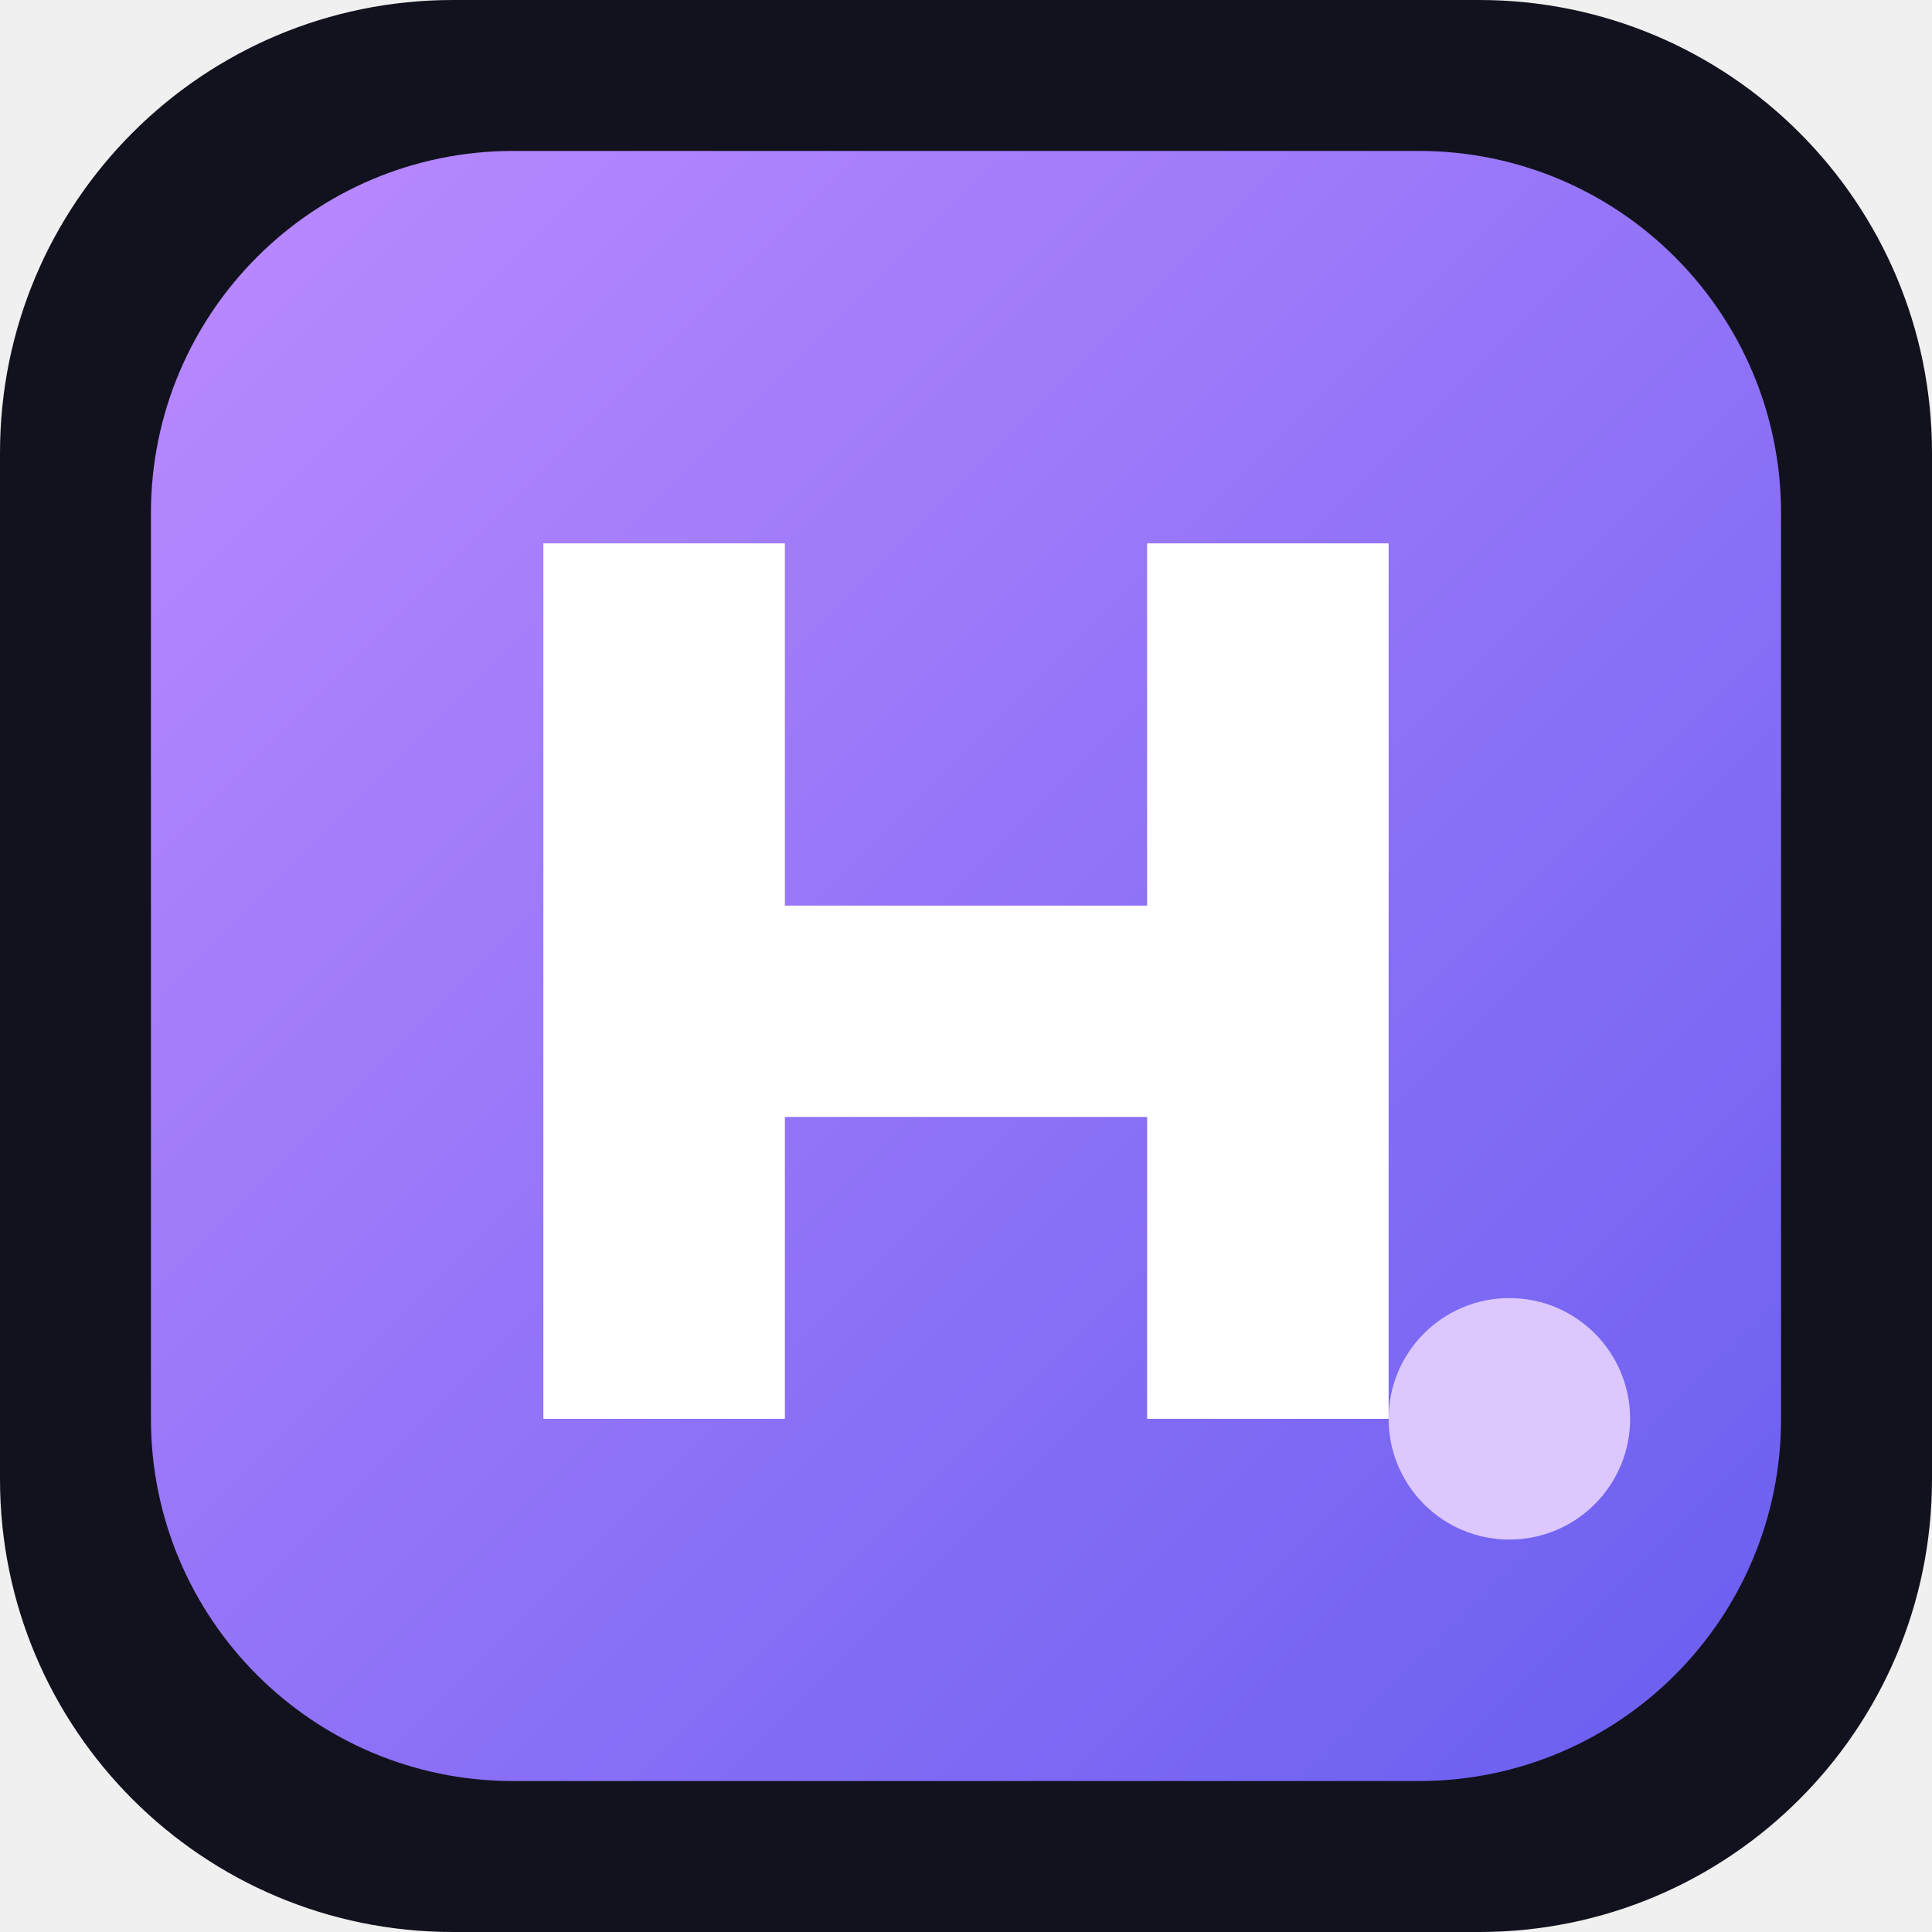
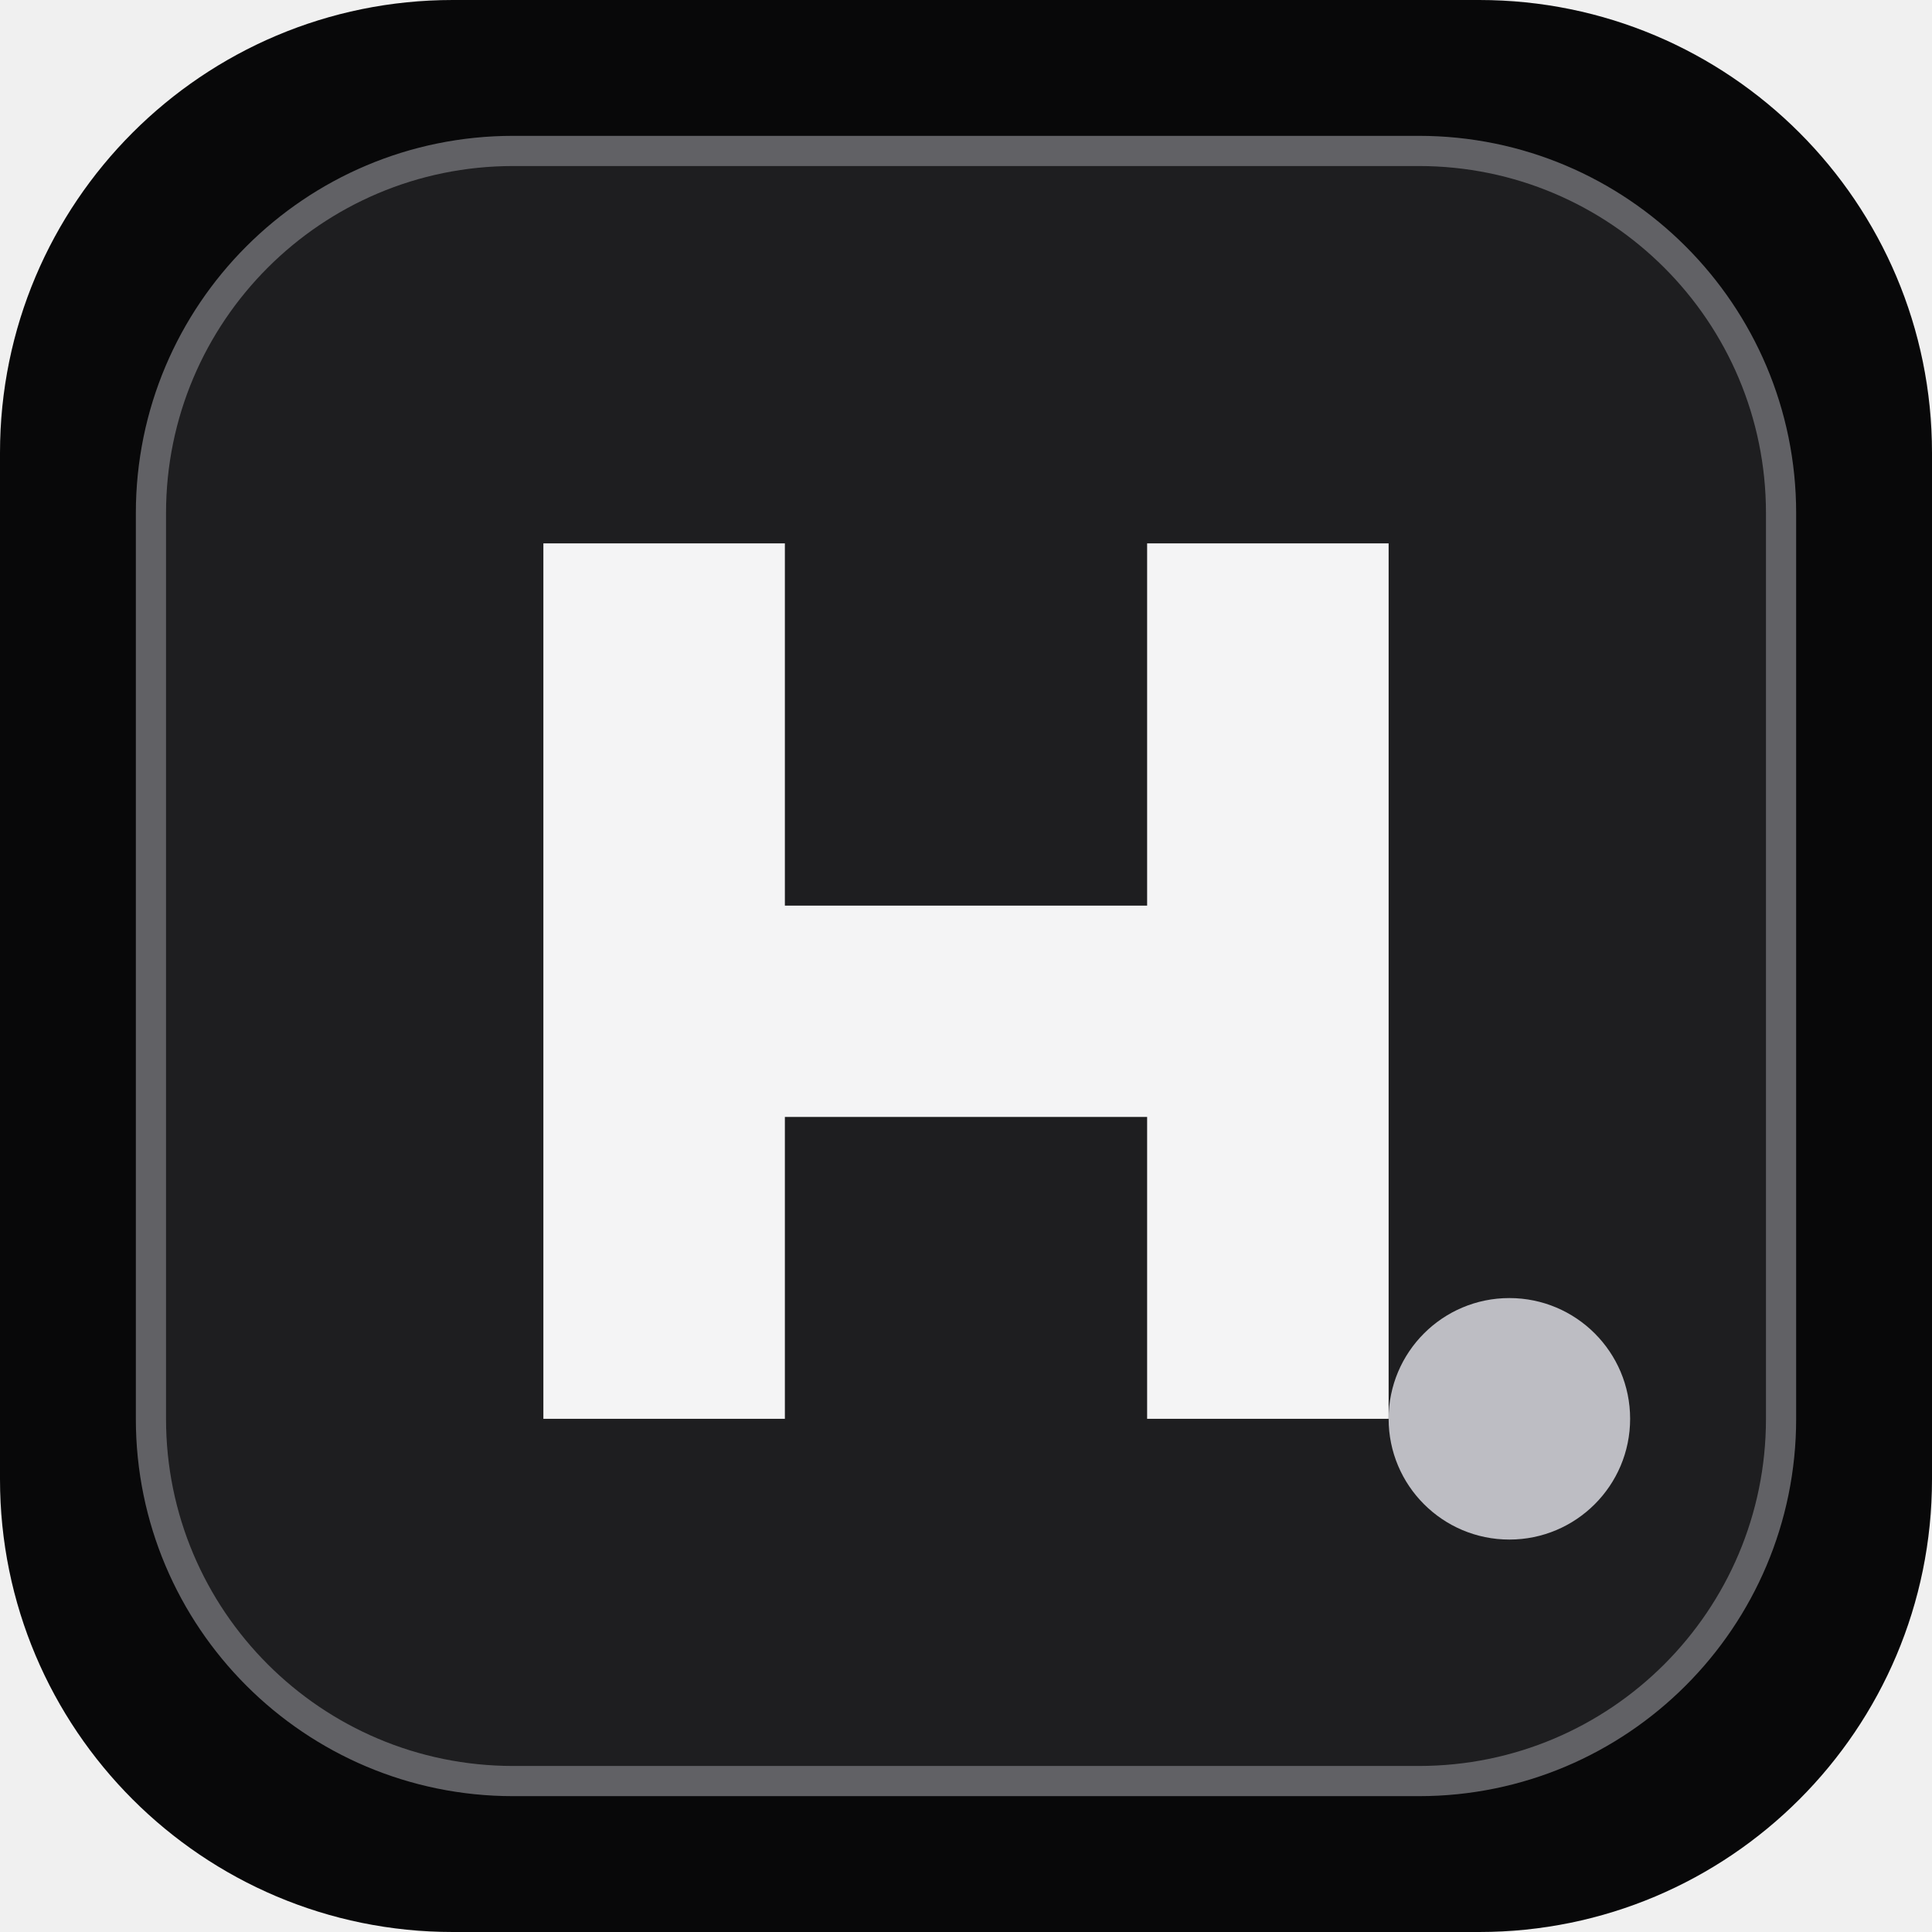
- <svg xmlns="http://www.w3.org/2000/svg" width="64" height="64" viewBox="0 0 64 64">
-   <defs>
-     <linearGradient id="g" x1="0" x2="1" y1="0" y2="1">
-       <stop stop-color="#bc8aff" />
-       <stop offset="1" stop-color="#685ef0" />
-     </linearGradient>
-   </defs>
-   <rect width="64" height="64" rx="15" fill="#12121e" />
-   <rect x="5" y="5" width="54" height="54" rx="12" fill="url(#g)" />
-   <path d="M18 18h8v12h12V18h8v29h-8V37H26v10h-8z" fill="#fff" />
-   <circle cx="50" cy="47" r="4" fill="#dcc8ff" />
+ <svg xmlns="http://www.w3.org/2000/svg" viewBox="0 0 64 64" width="64" height="64">
+   <rect width="64" height="64" rx="15" fill="#080809" />
+   <rect x="5" y="5" width="54" height="54" rx="12" fill="#1e1e20" stroke="#616165" />
+   <path fill="#f4f4f5" d="M18 18h8v12h12V18h8v29h-8V37H26v10h-8z" />
+   <circle cx="50" cy="47" r="4" fill="#bdbdc3" />
</svg>
